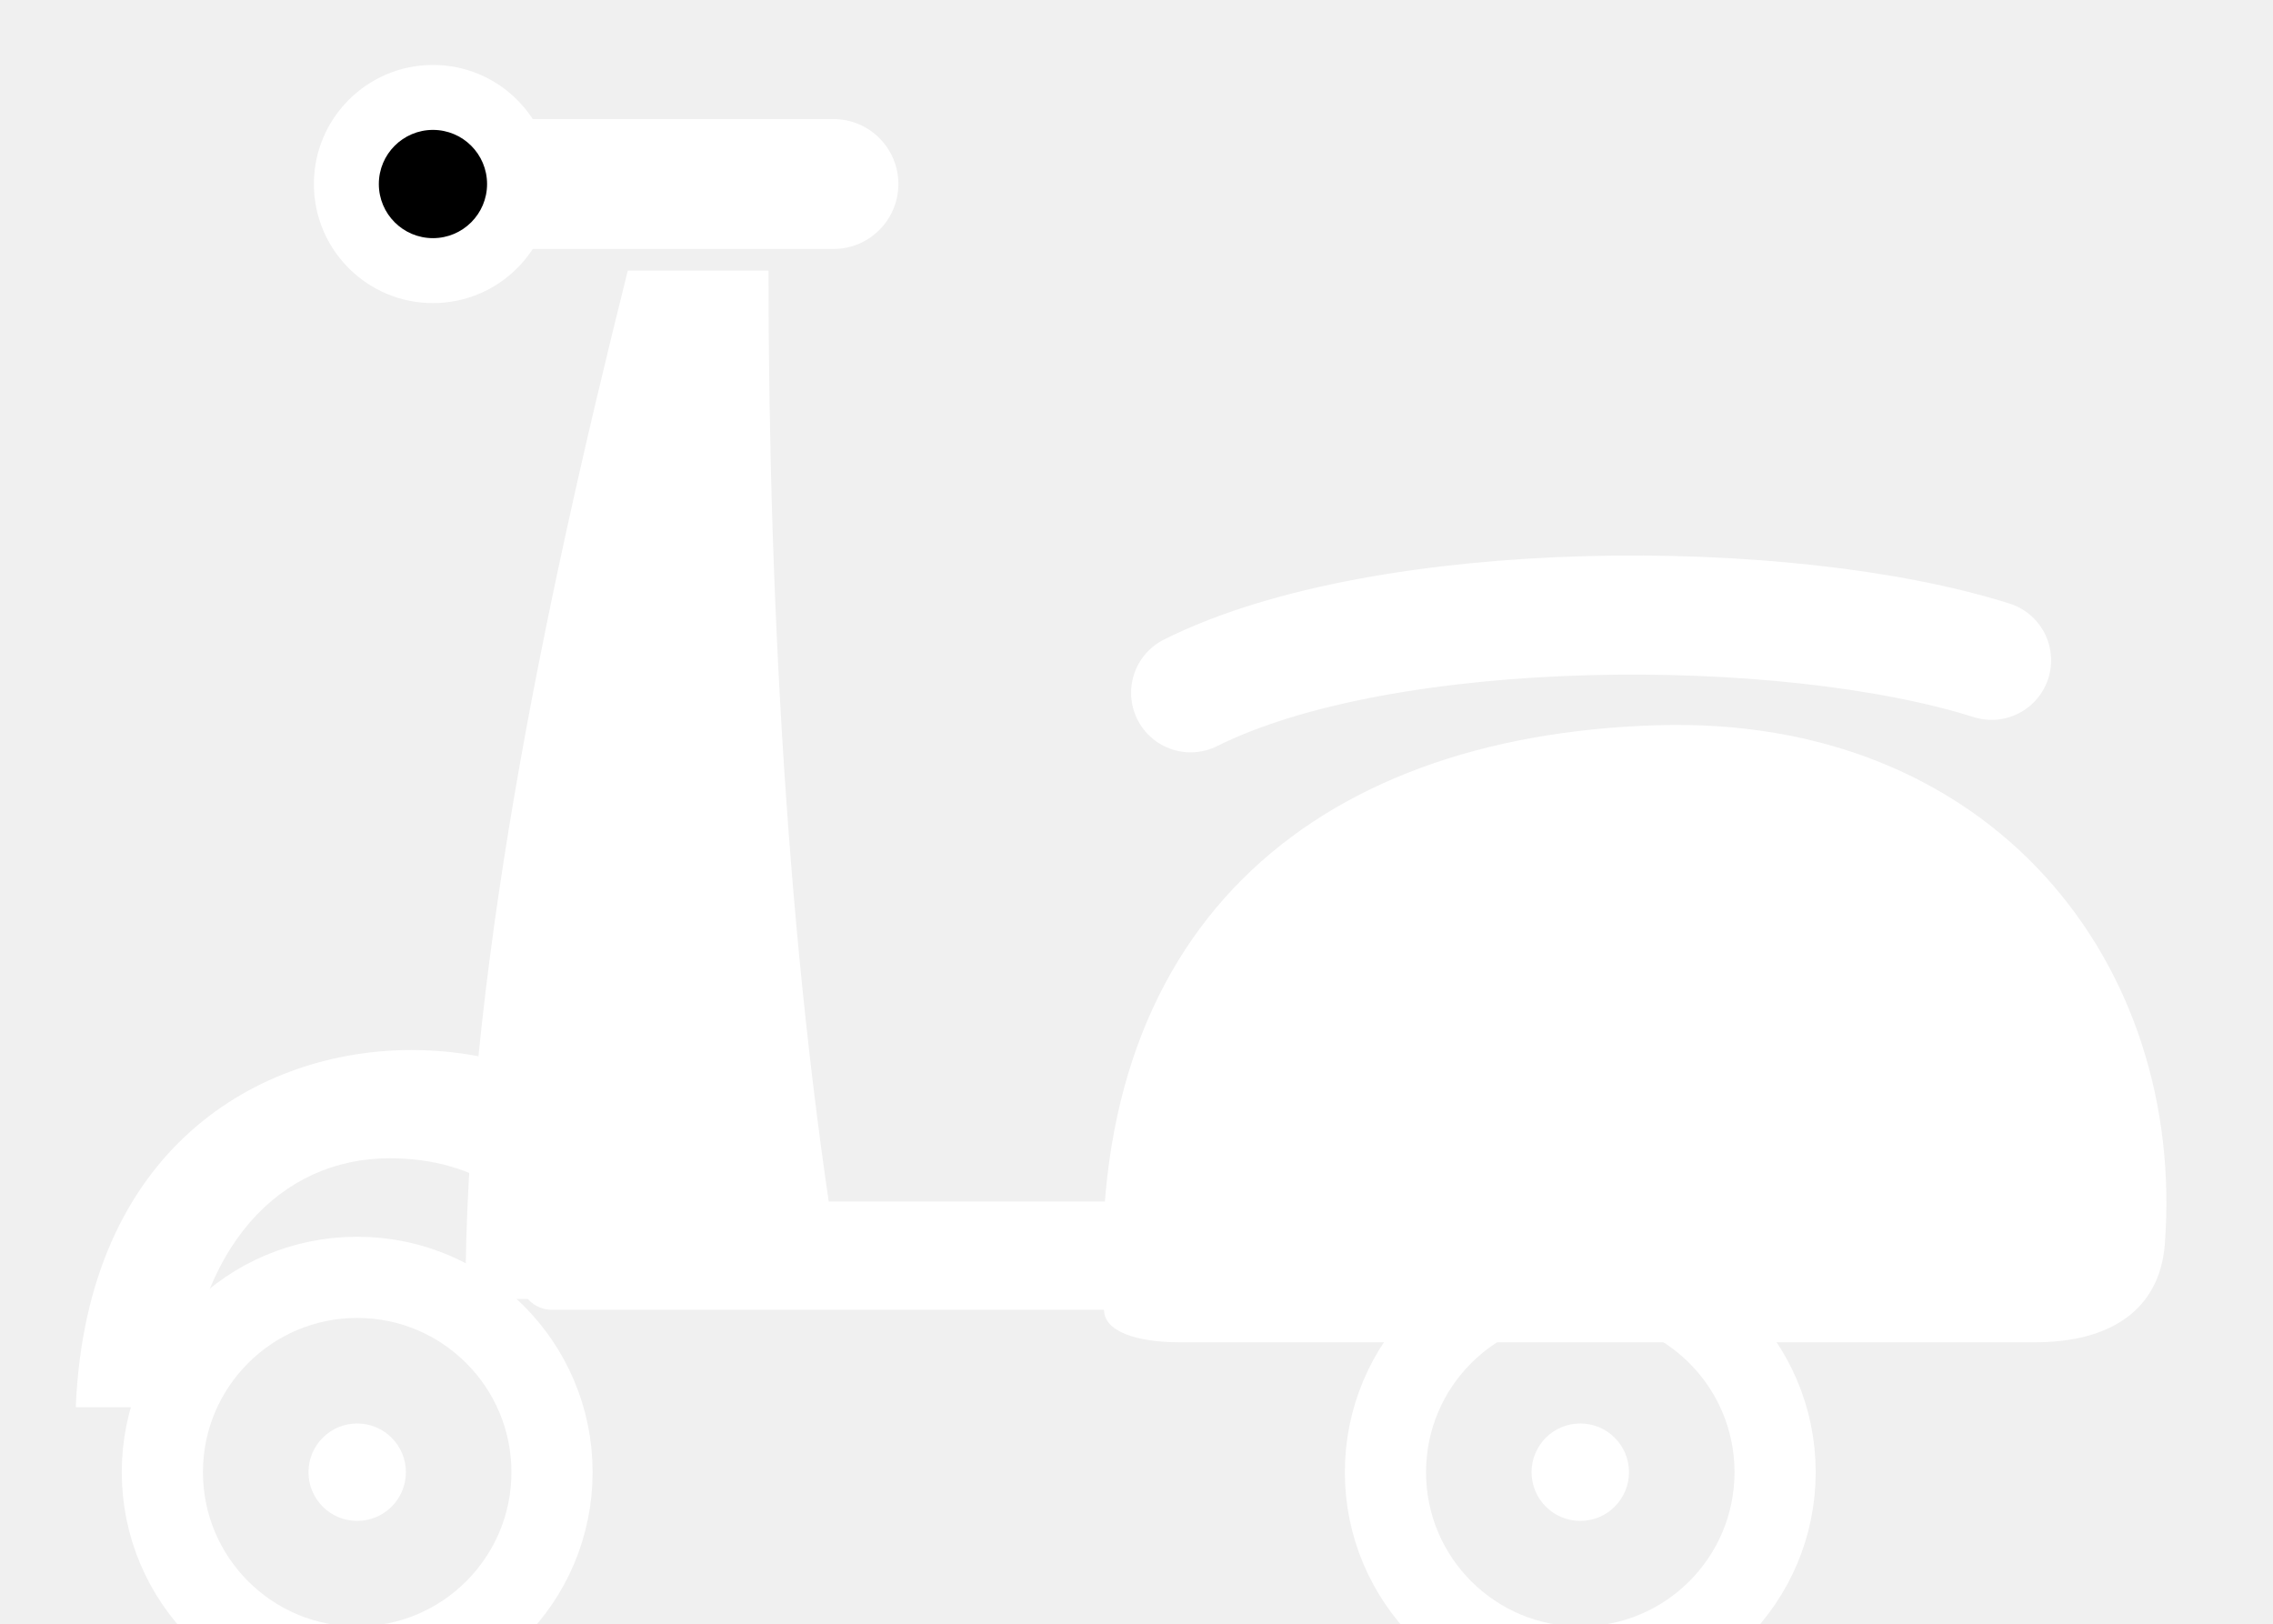
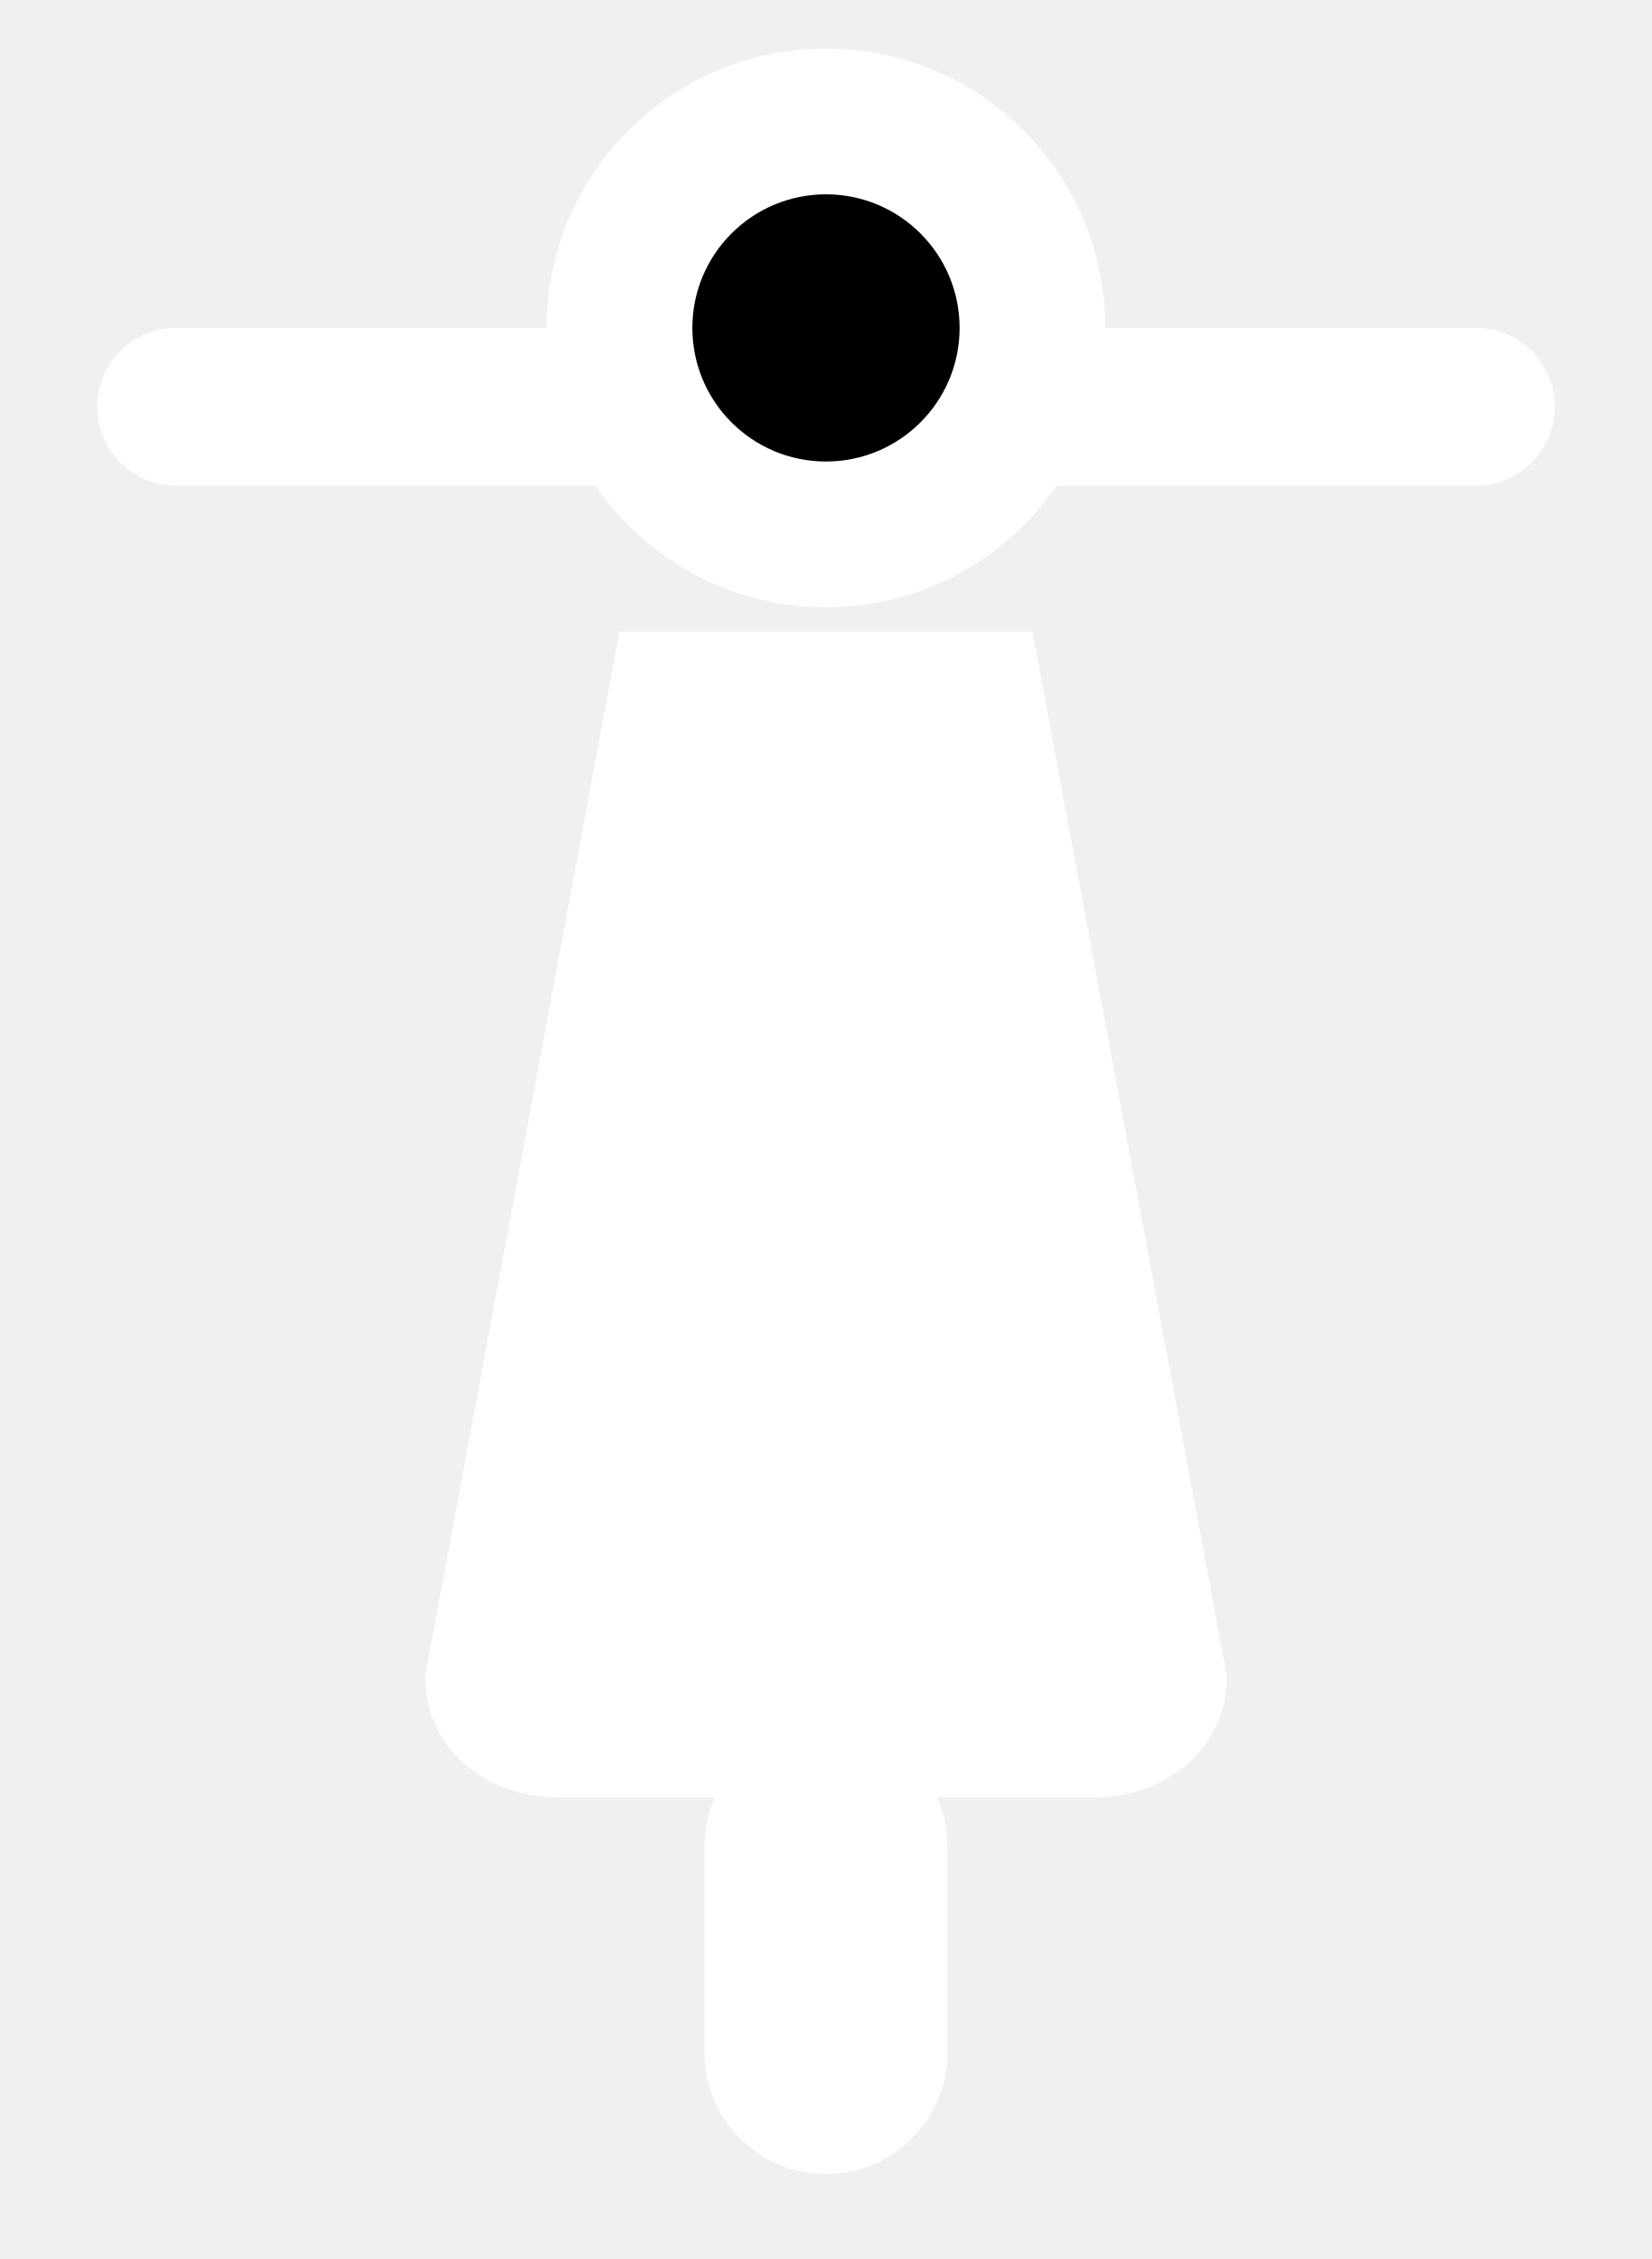
- <svg xmlns="http://www.w3.org/2000/svg" viewBox="80 100 420 300" width="420" height="300">
-   <g fill="none" stroke="#ffffff" stroke-width="15">
-     <circle cx="146" cy="372" r="36" />
-     <circle cx="372" cy="372" r="36" />
+ <svg xmlns="http://www.w3.org/2000/svg" viewBox="120 96 272 372" width="272" height="372">
+   <g fill="#ffffff">
+     <rect x="136" y="150" width="240" height="26" rx="13" />
+     <circle cx="256" cy="150" r="46" />
+     <path d="M 222 200 L 290 200 L 322 372 C 322 384 312 392 300 392 L 212 392 C 200 392 190 384 190 372 Z" />
+     <rect x="236" y="380" width="40" height="74" rx="20" />
  </g>
-   <circle cx="146" cy="372" r="9" fill="#ffffff" />
-   <circle cx="372" cy="372" r="9" fill="#ffffff" />
-   <g fill="#ffffff">
-     <path d="M 94 360 C 96 312 128 294 156 294 C 182 294 200 308 206 330 L 186 338 C 180 322 168 314 152 314 C 132 314 116 330 114 360 Z" />
-     <path d="M 196 150 C 180 214 166 282 166 340 L 236 340 C 226 282 222 214 222 150 Z" />
-     <rect x="176" y="322" width="128" height="20" rx="6" />
-     <path d="M 284 342 C 280 272 322 236 386 234 C 448 232 484 278 480 330 C 479 342 470 348 456 348 L 298 348 C 290 348 284 346 284 342 Z" />
-     <rect x="150" y="122" width="96" height="24" rx="12" />
-     <circle cx="160" cy="134" r="22" />
-   </g>
-   <circle cx="160" cy="134" r="10" fill="#000000" />
-   <path fill="none" stroke="#ffffff" stroke-width="22" stroke-linecap="round" d="M 300 228 C 336 210 410 210 448 222" />
+   <circle cx="256" cy="150" r="22" fill="#000000" />
</svg>
